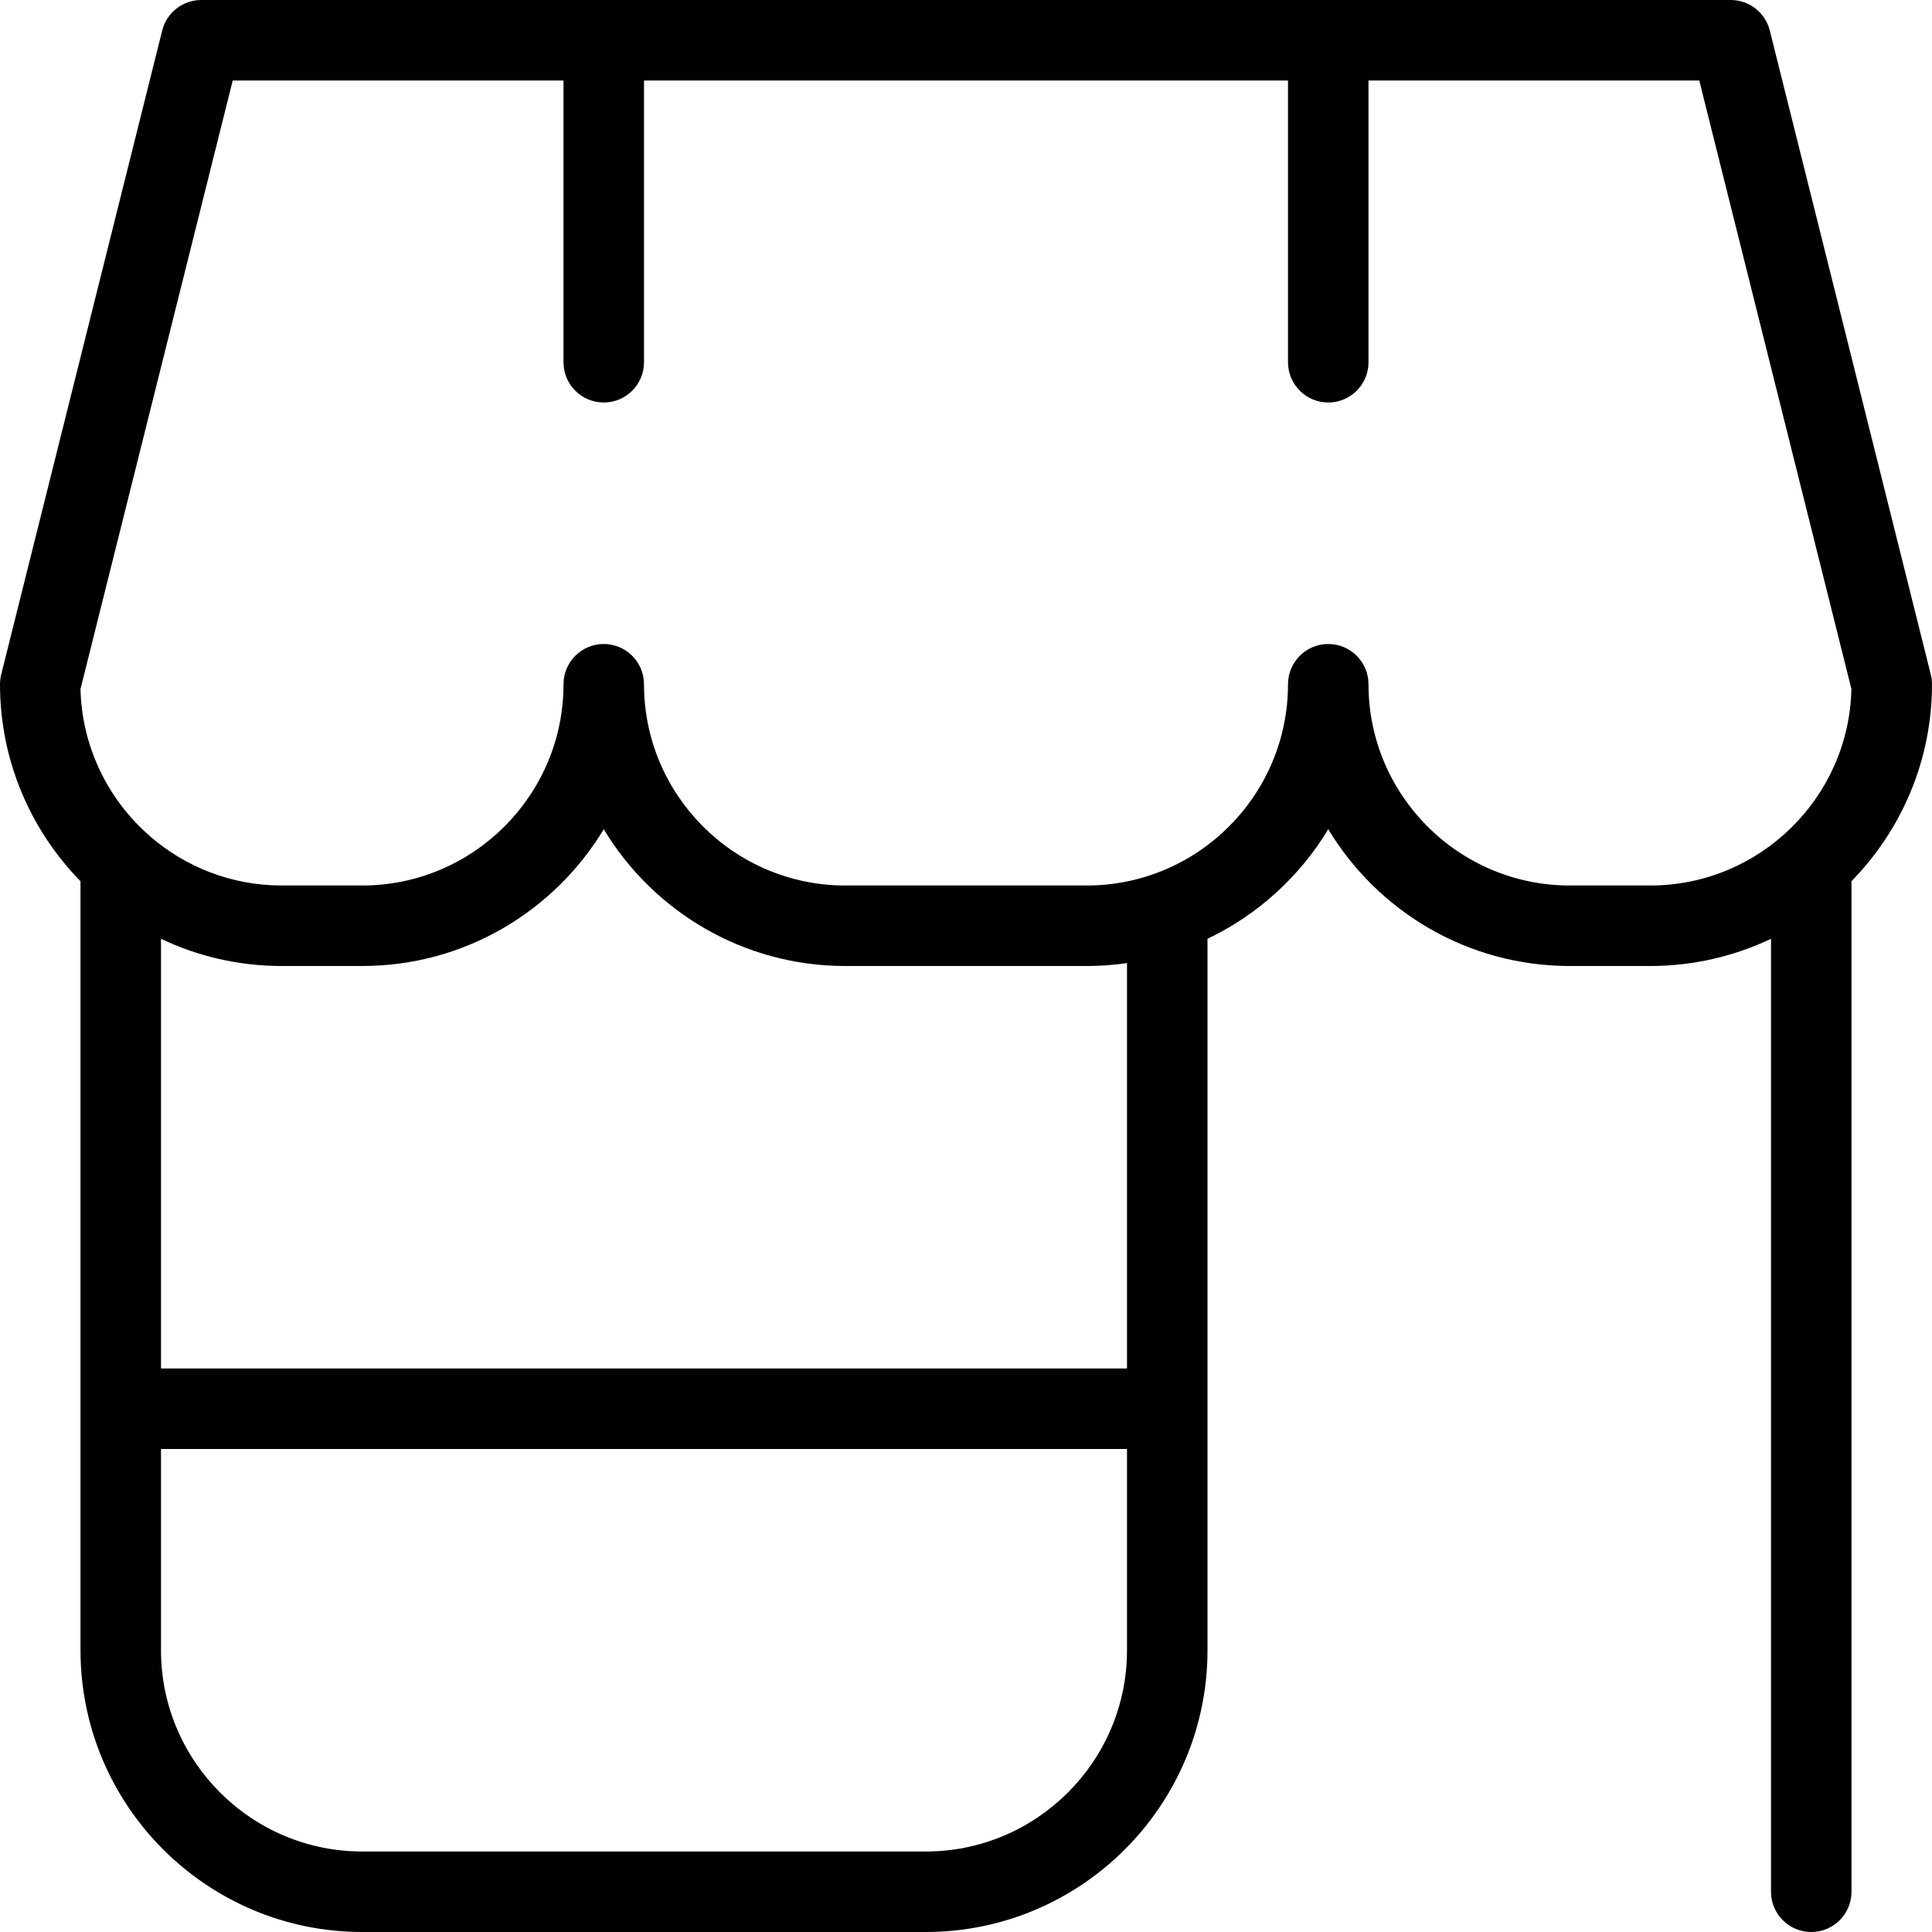
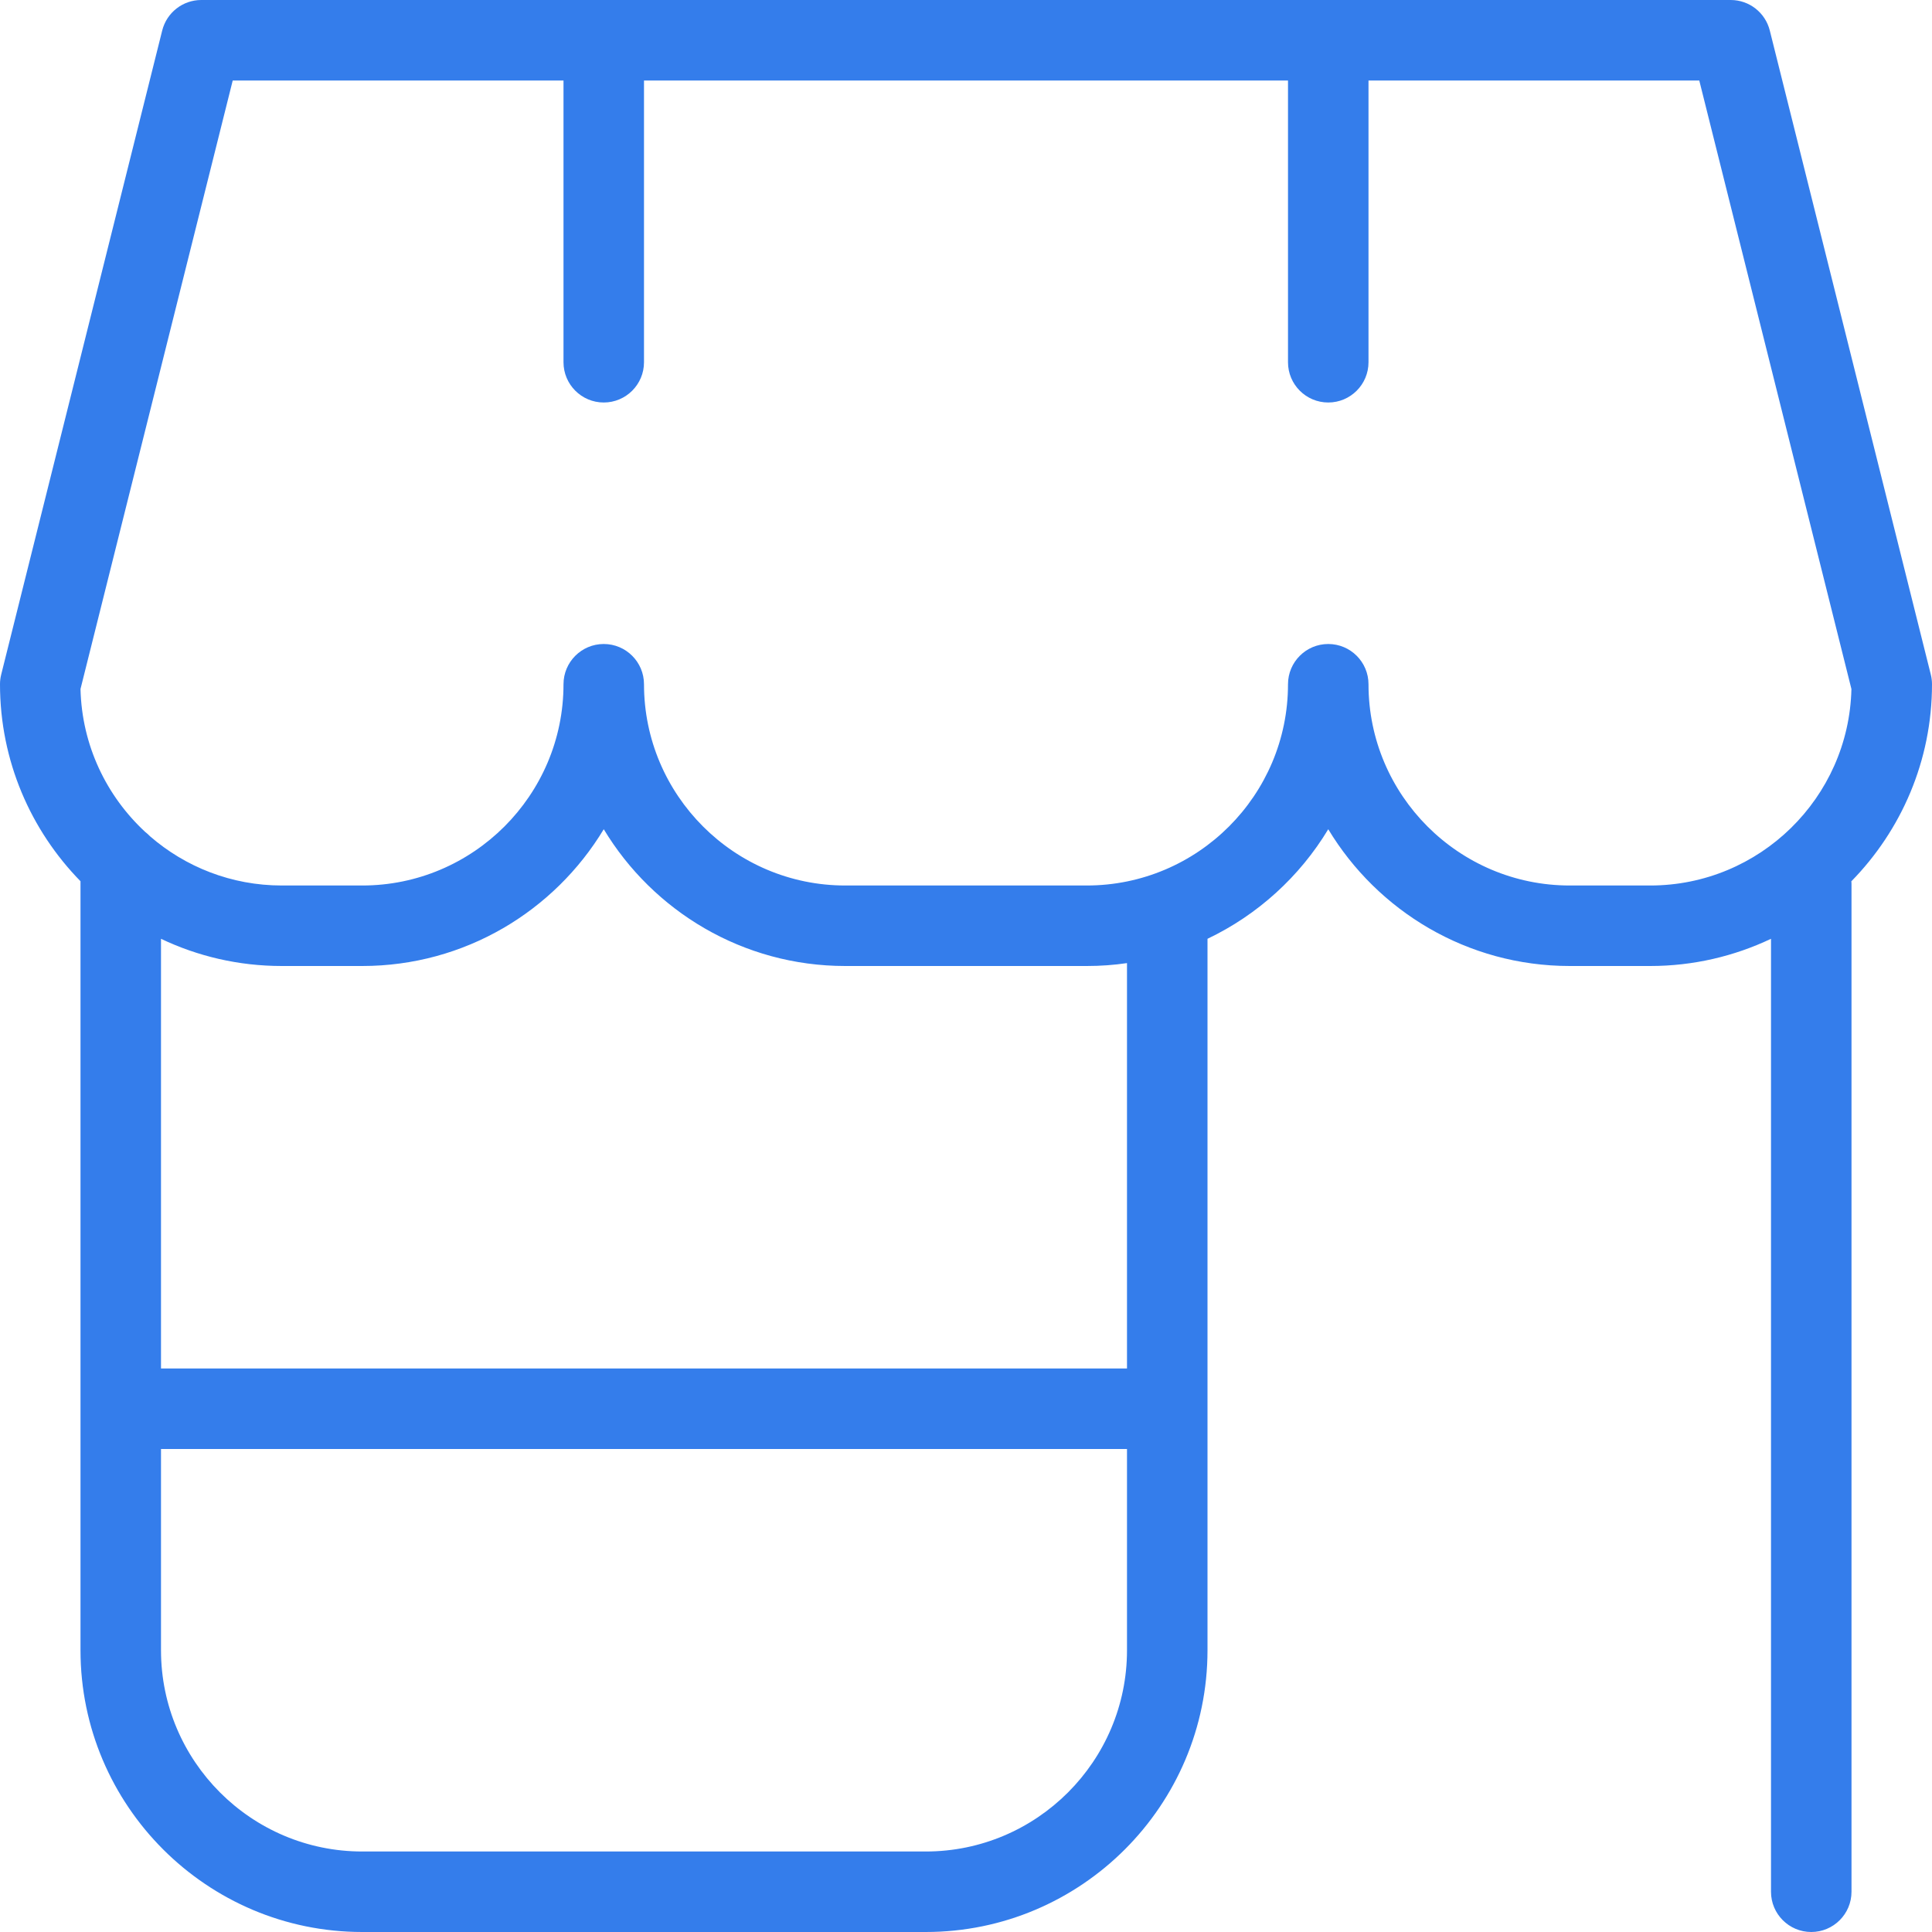
- <svg xmlns="http://www.w3.org/2000/svg" id="Layer_1" data-name="Layer 1" viewBox="0 0 24 24" width="512" height="512">
+ <svg xmlns="http://www.w3.org/2000/svg" id="Layer_1" data-name="Layer 1" viewBox="0 0 24 24" width="512" height="512" fill="#347DEB">
  <path d="M24,8.5c0-.041-.005-.082-.015-.121L21.985,.379c-.056-.223-.256-.379-.485-.379H2.5c-.229,0-.429,.156-.485,.379L.015,8.379c-.01,.04-.015,.08-.015,.121,0,.951,.382,1.815,1,2.447v9.553c0,1.93,1.57,3.5,3.5,3.5h7c1.93,0,3.5-1.57,3.5-3.5V11.662c.623-.297,1.146-.773,1.5-1.361,.613,1.017,1.728,1.699,3,1.699h1c.536,0,1.045-.122,1.5-.338v11.838c0,.276,.224,.5,.5,.5s.5-.224,.5-.5V10.987c0-.013,0-.026-.002-.039,.619-.632,1.002-1.496,1.002-2.449Zm-12.5,14.5H4.5c-1.378,0-2.5-1.122-2.5-2.5v-2.5H14v2.5c0,1.378-1.122,2.5-2.5,2.5Zm2.5-6H2v-5.338c.455,.217,.964,.338,1.5,.338h1c1.272,0,2.387-.682,3-1.699,.613,1.017,1.728,1.699,3,1.699h3c.17,0,.337-.012,.5-.036v5.036Zm5.5-6c-1.379,0-2.5-1.122-2.5-2.5,0-.276-.224-.5-.5-.5s-.5,.224-.5,.5c0,1.378-1.121,2.5-2.5,2.5h-3c-1.378,0-2.5-1.122-2.5-2.5,0-.276-.224-.5-.5-.5s-.5,.224-.5,.5c0,1.378-1.122,2.5-2.5,2.5h-1c-.625,0-1.198-.231-1.637-.612-.019-.02-.039-.038-.06-.054-.48-.445-.786-1.074-.803-1.775L2.891,1H7v3.5c0,.276,.224,.5,.5,.5s.5-.224,.5-.5V1h8v3.5c0,.276,.224,.5,.5,.5s.5-.224,.5-.5V1h4.109l1.89,7.559c-.031,1.352-1.141,2.441-2.499,2.441h-1Z" />
</svg>
